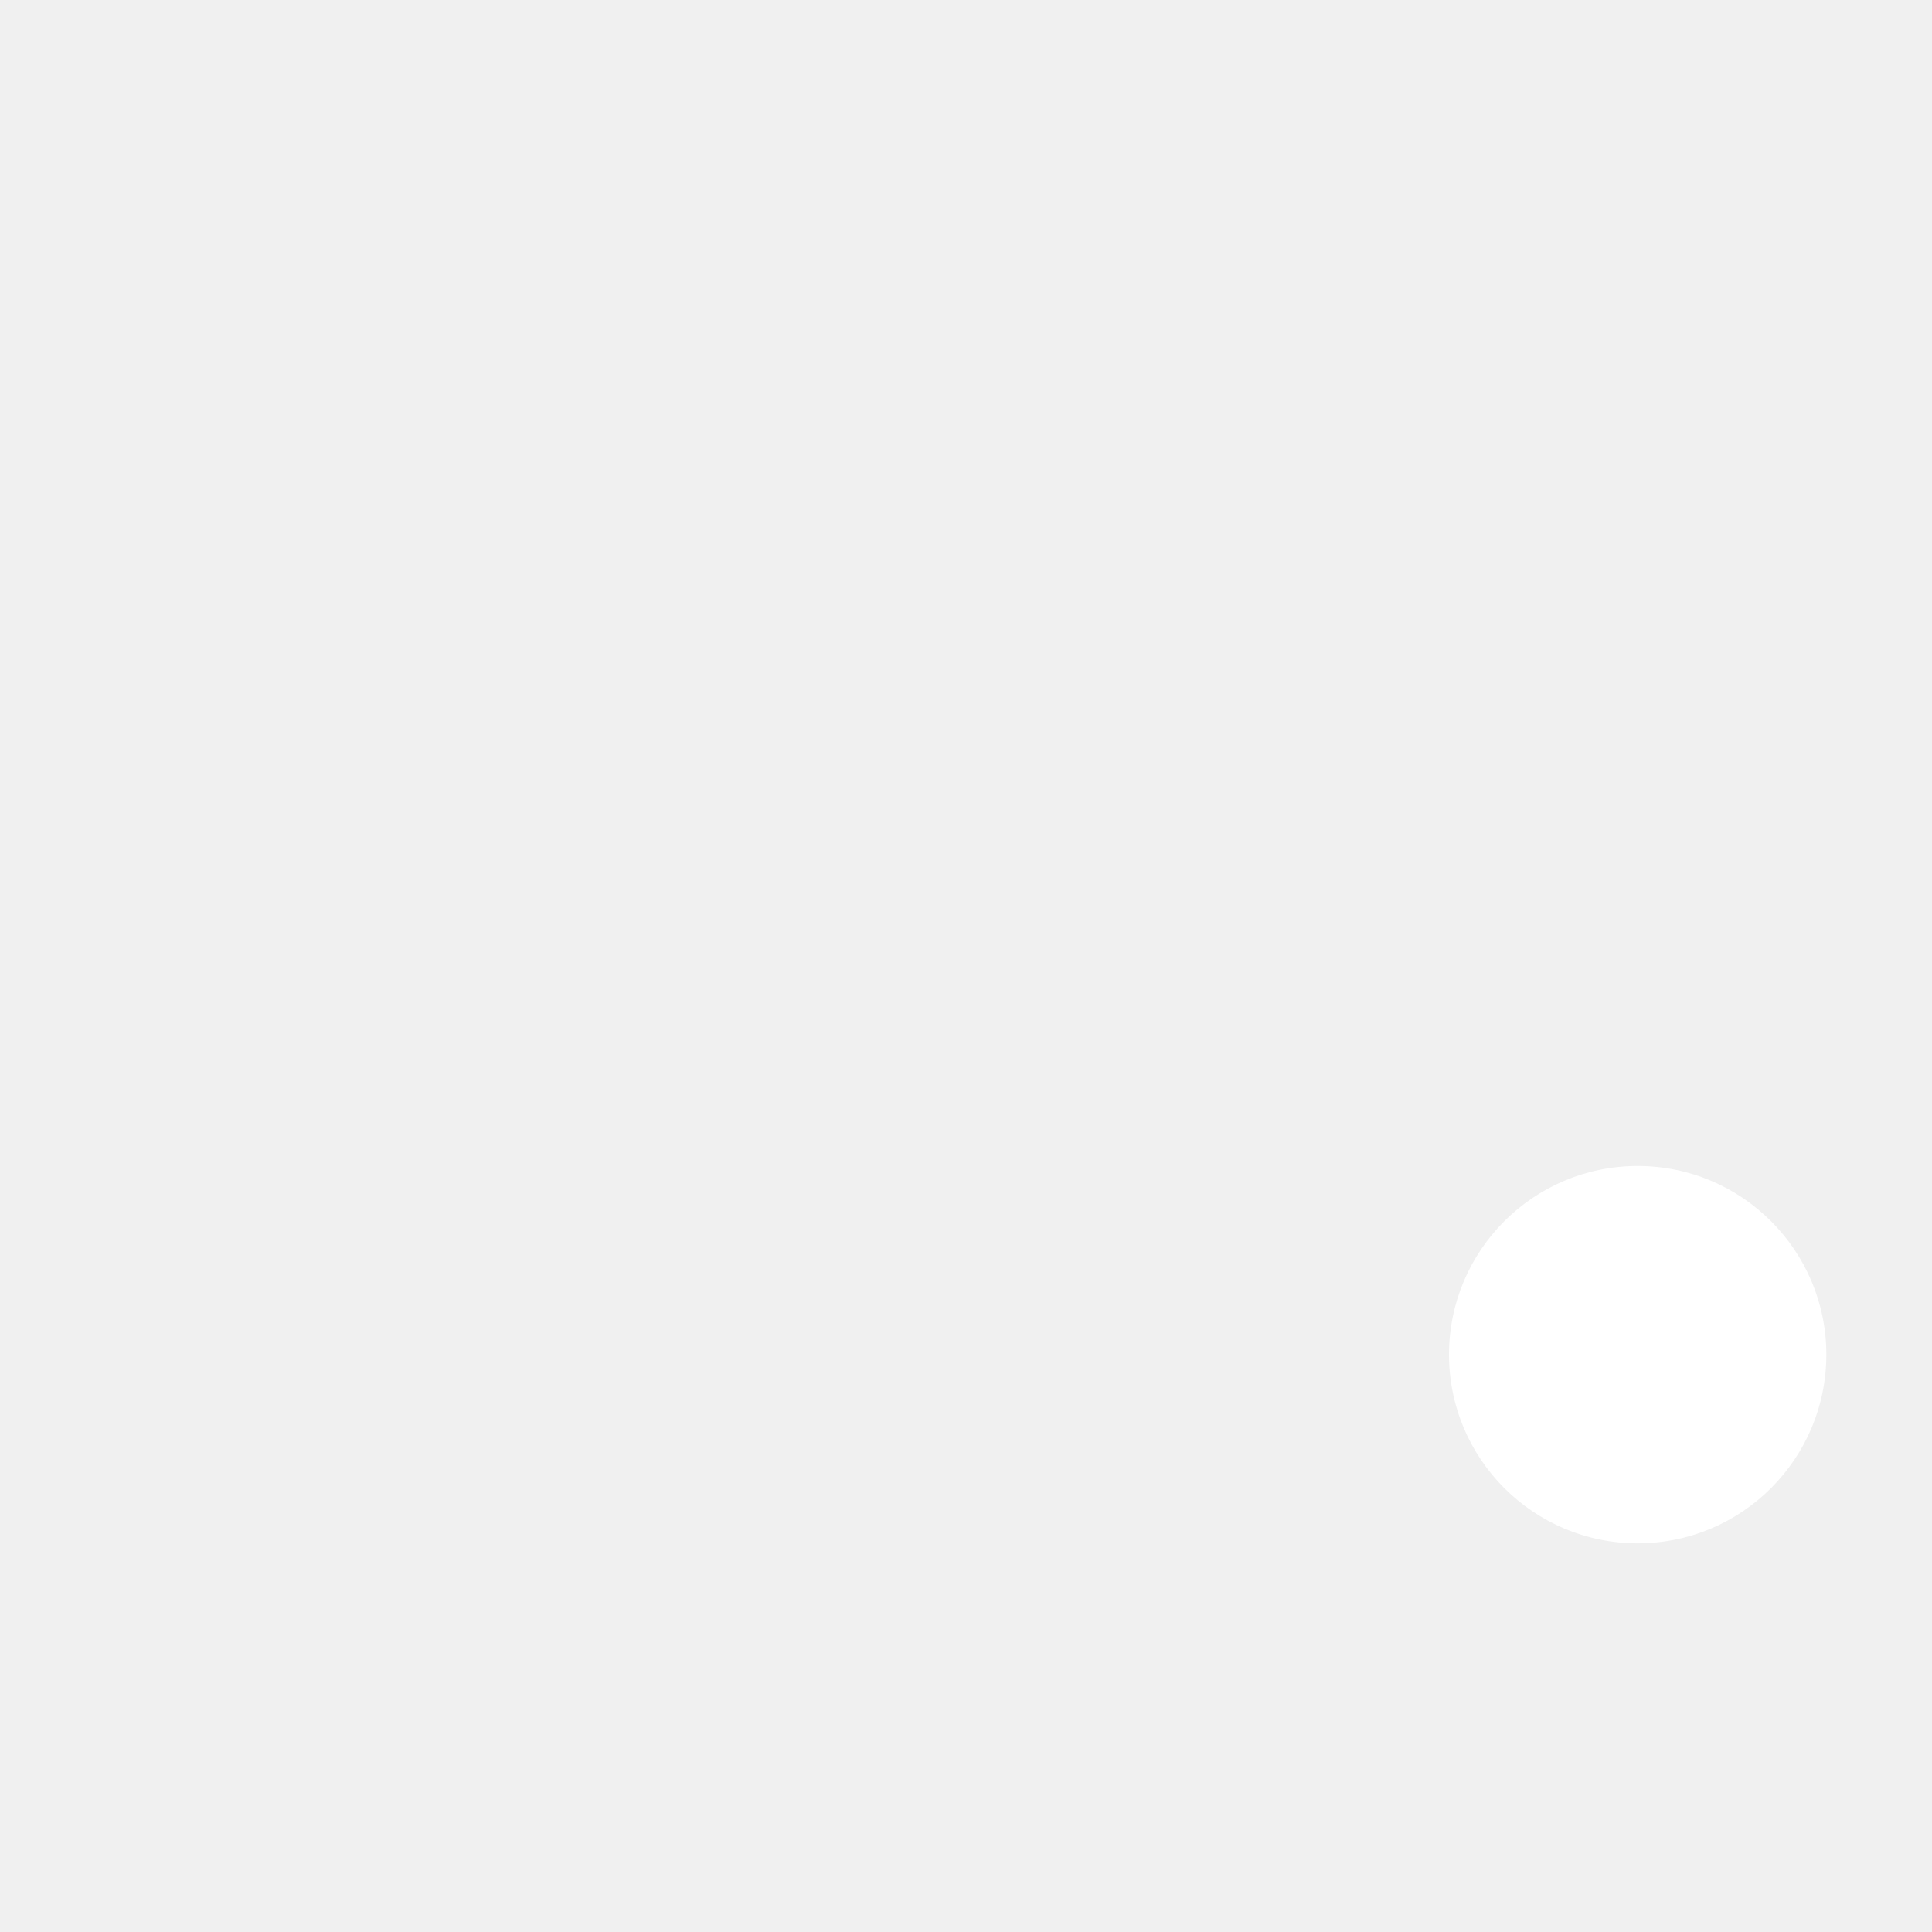
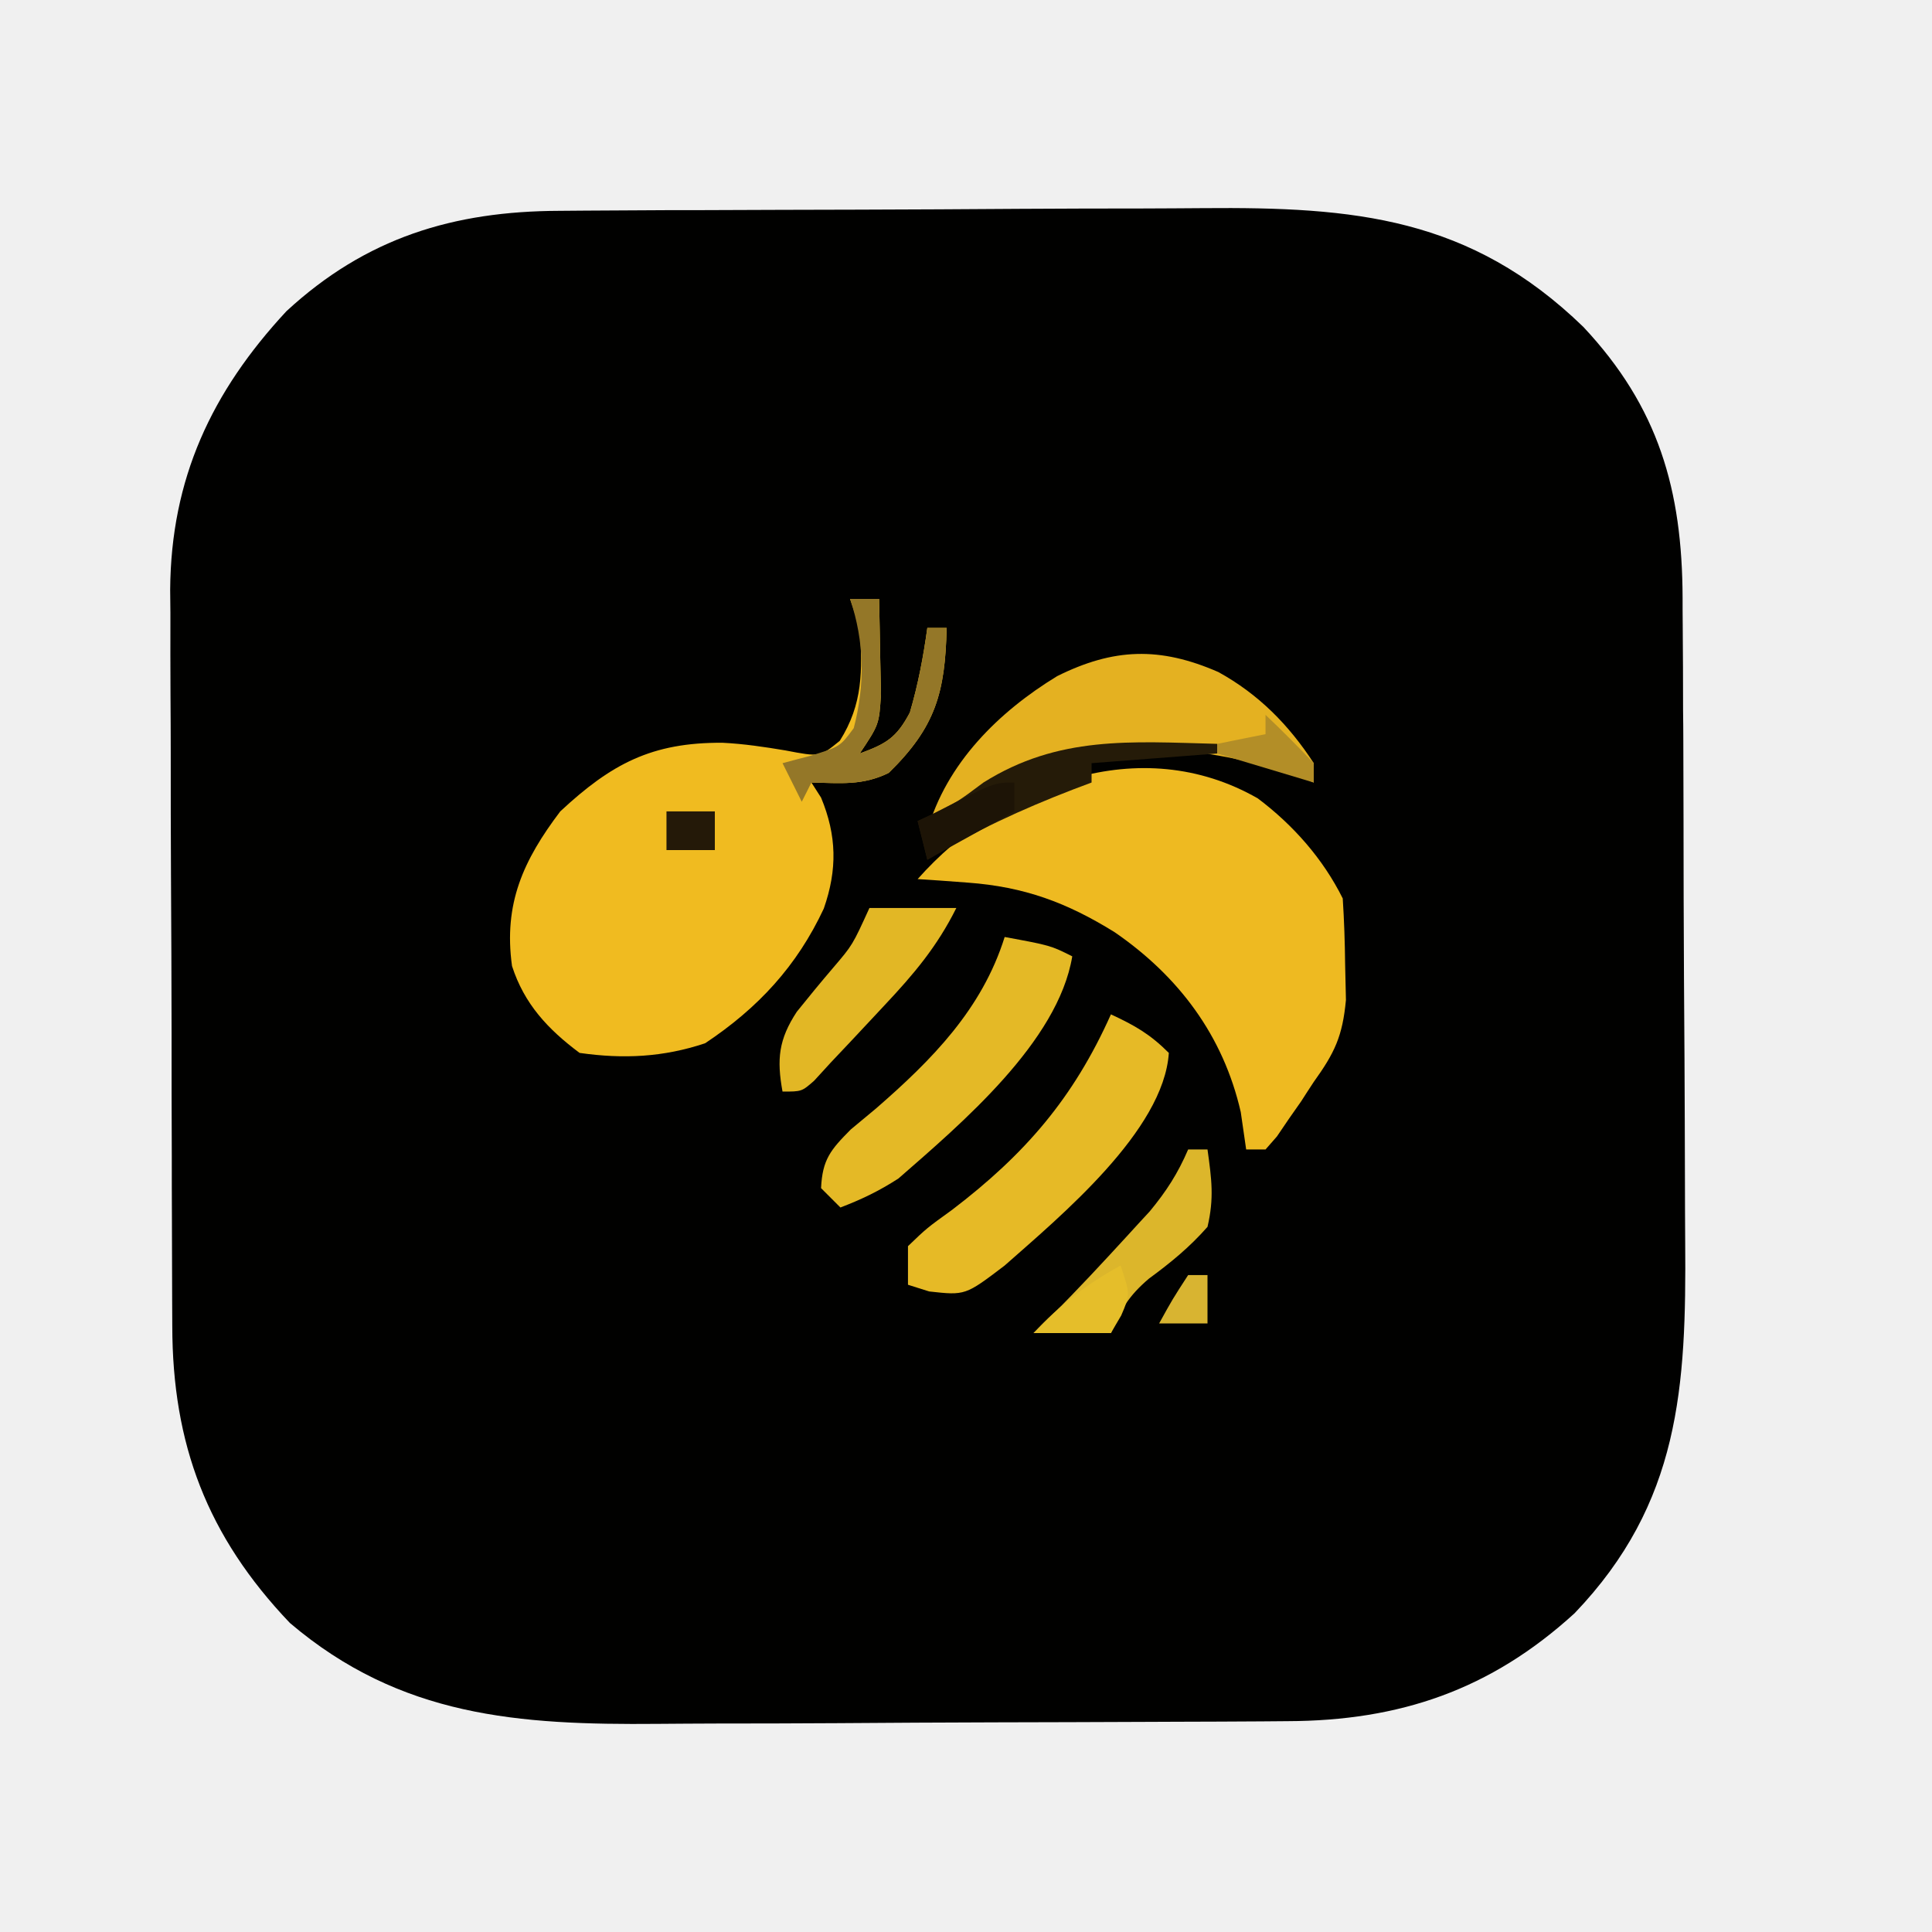
- <svg xmlns="http://www.w3.org/2000/svg" version="1.0" width="64px" height="64px" viewBox="0 0 128 128" xml:space="preserve">
-   <g>
-     <circle cx="108.5" cy="89.75" r="12.5" fill="#ffffff" />
-     <animateTransform attributeName="transform" type="rotate" from="0 64 64" to="360 64 64" dur="1620ms" repeatCount="indefinite" />
+ <svg xmlns="http://www.w3.org/2000/svg" width="64px" height="64px" viewBox="0 0 64 64" version="1.1">
+   <g id="surface1">
+     <path style=" stroke:none;fill-rule:nonzero;fill:rgb(0.392%,0.392%,0%);fill-opacity:1;" d="M 18.531 6.984 C 18.816 6.984 19.109 6.98 19.402 6.977 C 20.355 6.969 21.309 6.969 22.262 6.961 C 22.586 6.961 22.914 6.961 23.25 6.961 C 24.977 6.953 26.707 6.949 28.434 6.945 C 30.211 6.941 31.992 6.93 33.773 6.918 C 35.145 6.91 36.516 6.906 37.891 6.906 C 38.547 6.906 39.199 6.898 39.859 6.895 C 44.871 6.852 48.699 7.195 52.449 10.828 C 54.945 13.488 55.727 16.234 55.738 19.809 C 55.738 20.098 55.738 20.387 55.742 20.684 C 55.75 21.637 55.754 22.586 55.754 23.539 C 55.758 23.867 55.762 24.195 55.762 24.531 C 55.766 26.258 55.773 27.988 55.773 29.715 C 55.777 31.492 55.789 33.273 55.801 35.051 C 55.809 36.426 55.812 37.797 55.816 39.172 C 55.816 39.824 55.82 40.48 55.824 41.137 C 55.863 45.945 55.656 49.789 52.16 53.441 C 49.375 55.984 46.363 57.004 42.648 57.016 C 42.367 57.016 42.086 57.02 41.797 57.023 C 40.863 57.031 39.93 57.031 38.996 57.035 C 38.52 57.039 38.52 57.039 38.031 57.039 C 36.34 57.047 34.648 57.051 32.957 57.055 C 31.219 57.059 29.477 57.07 27.738 57.082 C 26.395 57.09 25.051 57.094 23.707 57.094 C 23.066 57.094 22.426 57.102 21.785 57.105 C 17.184 57.145 13.266 56.879 9.602 53.762 C 6.859 50.883 5.711 47.84 5.707 43.922 C 5.707 43.641 5.703 43.359 5.703 43.066 C 5.699 42.137 5.699 41.199 5.695 40.266 C 5.691 39.617 5.691 38.969 5.691 38.316 C 5.684 36.949 5.684 35.586 5.684 34.219 C 5.684 32.477 5.672 30.734 5.664 28.992 C 5.656 27.648 5.656 26.301 5.656 24.957 C 5.656 24.316 5.652 23.672 5.648 23.031 C 5.641 22.129 5.645 21.227 5.645 20.324 C 5.641 20.062 5.641 19.801 5.637 19.531 C 5.664 15.859 7.004 12.984 9.488 10.309 C 12.129 7.871 15.023 6.996 18.531 6.984 Z M 18.531 6.984 " />
+     <path style=" stroke:none;fill-rule:nonzero;fill:rgb(94.118%,73.333%,12.549%);fill-opacity:1;" d="M 28.16 19.84 C 28.477 19.84 28.793 19.84 29.121 19.84 C 29.137 20.512 29.148 21.188 29.16 21.859 C 29.168 22.234 29.176 22.609 29.184 22.996 C 29.121 24 29.121 24 28.48 24.961 C 29.359 24.637 29.699 24.441 30.141 23.602 C 30.414 22.672 30.586 21.762 30.719 20.801 C 30.93 20.801 31.141 20.801 31.359 20.801 C 31.309 22.949 30.992 24.086 29.441 25.602 C 28.574 26.031 27.836 25.941 26.879 25.922 C 26.984 26.086 27.09 26.25 27.199 26.422 C 27.719 27.676 27.742 28.805 27.289 30.098 C 26.398 32.004 25.113 33.391 23.359 34.559 C 21.969 35.023 20.652 35.086 19.199 34.879 C 18.148 34.094 17.367 33.258 16.961 32 C 16.676 29.934 17.336 28.496 18.559 26.879 C 20.25 25.305 21.586 24.59 23.938 24.605 C 24.648 24.641 25.32 24.742 26.02 24.859 C 27.16 25.078 27.16 25.078 27.82 24.539 C 28.586 23.324 28.574 22.207 28.48 20.801 C 28.324 20.324 28.324 20.324 28.16 19.84 Z M 28.16 19.84 " />
+     <path style=" stroke:none;fill-rule:nonzero;fill:rgb(93.333%,72.941%,12.941%);fill-opacity:1;" d="M 41.668 26.449 C 42.84 27.332 43.824 28.445 44.48 29.762 C 44.527 30.484 44.551 31.211 44.559 31.941 C 44.566 32.332 44.578 32.723 44.586 33.125 C 44.473 34.328 44.215 34.871 43.52 35.84 C 43.379 36.051 43.242 36.266 43.102 36.484 C 42.969 36.676 42.836 36.863 42.699 37.059 C 42.566 37.254 42.434 37.449 42.301 37.645 C 42.176 37.789 42.051 37.934 41.922 38.078 C 41.711 38.078 41.496 38.078 41.281 38.078 C 41.191 37.465 41.191 37.465 41.102 36.84 C 40.523 34.309 39.047 32.34 36.922 30.879 C 35.336 29.895 33.926 29.375 32.059 29.238 C 31.746 29.215 31.434 29.191 31.113 29.168 C 30.879 29.152 30.641 29.137 30.398 29.121 C 33.184 25.98 37.766 24.211 41.668 26.449 Z M 41.668 26.449 " />
+     <path style=" stroke:none;fill-rule:nonzero;fill:rgb(89.412%,69.412%,12.941%);fill-opacity:1;" d="M 40.359 22.262 C 41.691 22.996 42.691 24.008 43.52 25.281 C 43.52 25.488 43.52 25.703 43.52 25.922 C 43.34 25.852 43.164 25.781 42.977 25.711 C 39.953 24.66 36.617 24.422 33.594 25.602 C 32.539 26.133 31.648 26.789 30.719 27.52 C 31.348 25.289 33.082 23.578 35.02 22.398 C 36.887 21.469 38.418 21.414 40.359 22.262 Z M 40.359 22.262 " />
+     <path style=" stroke:none;fill-rule:nonzero;fill:rgb(90.196%,72.941%,14.902%);fill-opacity:1;" d="M 36.801 33.602 C 37.59 33.969 38.094 34.254 38.719 34.879 C 38.551 37.453 35.137 40.281 33.281 41.922 C 31.977 42.914 31.977 42.914 30.781 42.781 C 30.551 42.707 30.316 42.637 30.078 42.559 C 30.078 42.137 30.078 41.715 30.078 41.281 C 30.699 40.684 30.699 40.684 31.539 40.078 C 33.957 38.234 35.559 36.379 36.801 33.602 Z M 36.801 33.602 " />
+     <path style=" stroke:none;fill-rule:nonzero;fill:rgb(89.412%,72.549%,14.902%);fill-opacity:1;" d="M 33.281 31.039 C 34.801 31.32 34.801 31.32 35.52 31.68 C 35.051 34.516 31.836 37.227 29.762 39.039 C 29.121 39.453 28.551 39.727 27.84 40 C 27.629 39.789 27.418 39.578 27.199 39.359 C 27.242 38.414 27.512 38.09 28.184 37.414 C 28.461 37.184 28.734 36.957 29.02 36.719 C 30.871 35.109 32.531 33.434 33.281 31.039 Z M 33.281 31.039 " />
+     <path style=" stroke:none;fill-rule:nonzero;fill:rgb(88.627%,71.765%,14.51%);fill-opacity:1;" d="M 28.801 30.078 C 29.75 30.078 30.699 30.078 31.68 30.078 C 31.039 31.363 30.27 32.27 29.301 33.301 C 29.141 33.469 28.984 33.637 28.824 33.812 C 28.391 34.277 27.957 34.738 27.52 35.199 C 27.336 35.398 27.156 35.594 26.969 35.801 C 26.559 36.16 26.559 36.16 25.922 36.16 C 25.727 35.086 25.793 34.434 26.395 33.516 C 26.793 33.02 27.195 32.531 27.609 32.047 C 28.242 31.305 28.242 31.305 28.801 30.078 Z M 28.801 30.078 " />
+     <path style=" stroke:none;fill-rule:nonzero;fill:rgb(86.275%,71.373%,16.863%);fill-opacity:1;" d="M 39.359 38.078 C 39.57 38.078 39.781 38.078 40 38.078 C 40.137 39.066 40.223 39.688 40 40.641 C 39.406 41.316 38.785 41.824 38.062 42.355 C 37.402 42.914 37.129 43.371 36.801 44.16 C 35.953 44.16 35.109 44.16 34.238 44.16 C 34.445 43.961 34.648 43.766 34.859 43.559 C 35.711 42.707 36.527 41.828 37.34 40.941 C 37.586 40.672 37.828 40.406 38.086 40.129 C 38.641 39.457 39.016 38.875 39.359 38.078 Z M 39.359 38.078 " />
+     <path style=" stroke:none;fill-rule:nonzero;fill:rgb(14.51%,10.588%,3.137%);fill-opacity:1;" d="M 40.32 24.641 C 40.32 24.746 40.32 24.852 40.32 24.961 C 38.262 25.117 38.262 25.117 36.16 25.281 C 36.16 25.488 36.16 25.703 36.16 25.922 C 35.852 26.039 35.852 26.039 35.539 26.156 C 33.84 26.812 32.277 27.531 30.719 28.48 C 30.613 28.059 30.512 27.637 30.398 27.199 C 30.574 27.121 30.742 27.043 30.922 26.961 C 31.727 26.559 31.727 26.559 32.578 25.922 C 35.062 24.363 37.461 24.566 40.32 24.641 Z M 40.32 24.641 " />
+     <path style=" stroke:none;fill-rule:nonzero;fill:rgb(58.039%,46.667%,15.686%);fill-opacity:1;" d="M 28.16 19.84 C 28.477 19.84 28.793 19.84 29.121 19.84 C 29.137 20.512 29.148 21.188 29.16 21.859 C 29.168 22.234 29.176 22.609 29.184 22.996 C 29.121 24 29.121 24 28.48 24.961 C 29.359 24.637 29.699 24.441 30.141 23.602 C 30.414 22.672 30.586 21.762 30.719 20.801 C 30.93 20.801 31.141 20.801 31.359 20.801 C 31.309 22.949 30.992 24.086 29.441 25.602 C 28.574 26.031 27.836 25.941 26.879 25.922 C 26.773 26.129 26.672 26.344 26.559 26.559 C 26.352 26.137 26.137 25.715 25.922 25.281 C 26.223 25.199 26.527 25.121 26.84 25.039 C 27.828 24.734 27.828 24.734 28.281 24.121 C 28.66 22.676 28.637 21.262 28.16 19.84 Z M 28.16 19.84 " />
+     <path style=" stroke:none;fill-rule:nonzero;fill:rgb(11.373%,7.843%,2.353%);fill-opacity:1;" d="M 33.602 25.922 C 33.602 26.238 33.602 26.551 33.602 26.879 C 32.648 27.406 31.699 27.934 30.719 28.48 C 30.613 28.059 30.512 27.637 30.398 27.199 C 30.688 27.062 30.688 27.062 30.98 26.922 C 32.926 25.922 32.926 25.922 33.602 25.922 Z M 33.602 25.922 " />
+     <path style=" stroke:none;fill-rule:nonzero;fill:rgb(89.804%,74.51%,16.471%);fill-opacity:1;" d="M 37.121 41.922 C 37.441 42.879 37.441 42.879 37.141 43.578 C 37.027 43.773 36.914 43.961 36.801 44.16 C 35.953 44.16 35.109 44.16 34.238 44.16 C 35.121 43.211 35.988 42.547 37.121 41.922 Z M 37.121 41.922 " />
+     <path style=" stroke:none;fill-rule:nonzero;fill:rgb(70.196%,55.686%,15.294%);fill-opacity:1;" d="M 41.922 23.68 C 42.469 24.199 43 24.734 43.52 25.281 C 43.52 25.488 43.52 25.703 43.52 25.922 C 42.465 25.602 41.406 25.289 40.32 24.961 C 40.32 24.855 40.32 24.75 40.32 24.641 C 40.848 24.535 41.375 24.43 41.922 24.32 C 41.922 24.109 41.922 23.898 41.922 23.68 Z M 41.922 23.68 " />
+     <path style=" stroke:none;fill-rule:nonzero;fill:rgb(14.118%,9.804%,3.137%);fill-opacity:1;" d="M 22.078 26.879 C 22.609 26.879 23.137 26.879 23.68 26.879 C 23.68 27.301 23.68 27.727 23.68 28.16 C 23.152 28.16 22.625 28.16 22.078 28.16 C 22.078 27.738 22.078 27.316 22.078 26.879 Z M 22.078 26.879 " />
+     <path style=" stroke:none;fill-rule:nonzero;fill:rgb(84.706%,70.588%,19.216%);fill-opacity:1;" d="M 39.359 42.238 C 39.57 42.238 39.781 42.238 40 42.238 C 40 42.766 40 43.297 40 43.84 C 39.473 43.84 38.945 43.84 38.398 43.84 C 38.84 43.039 38.84 43.039 39.359 42.238 Z M 39.359 42.238 " />
  </g>
</svg>
